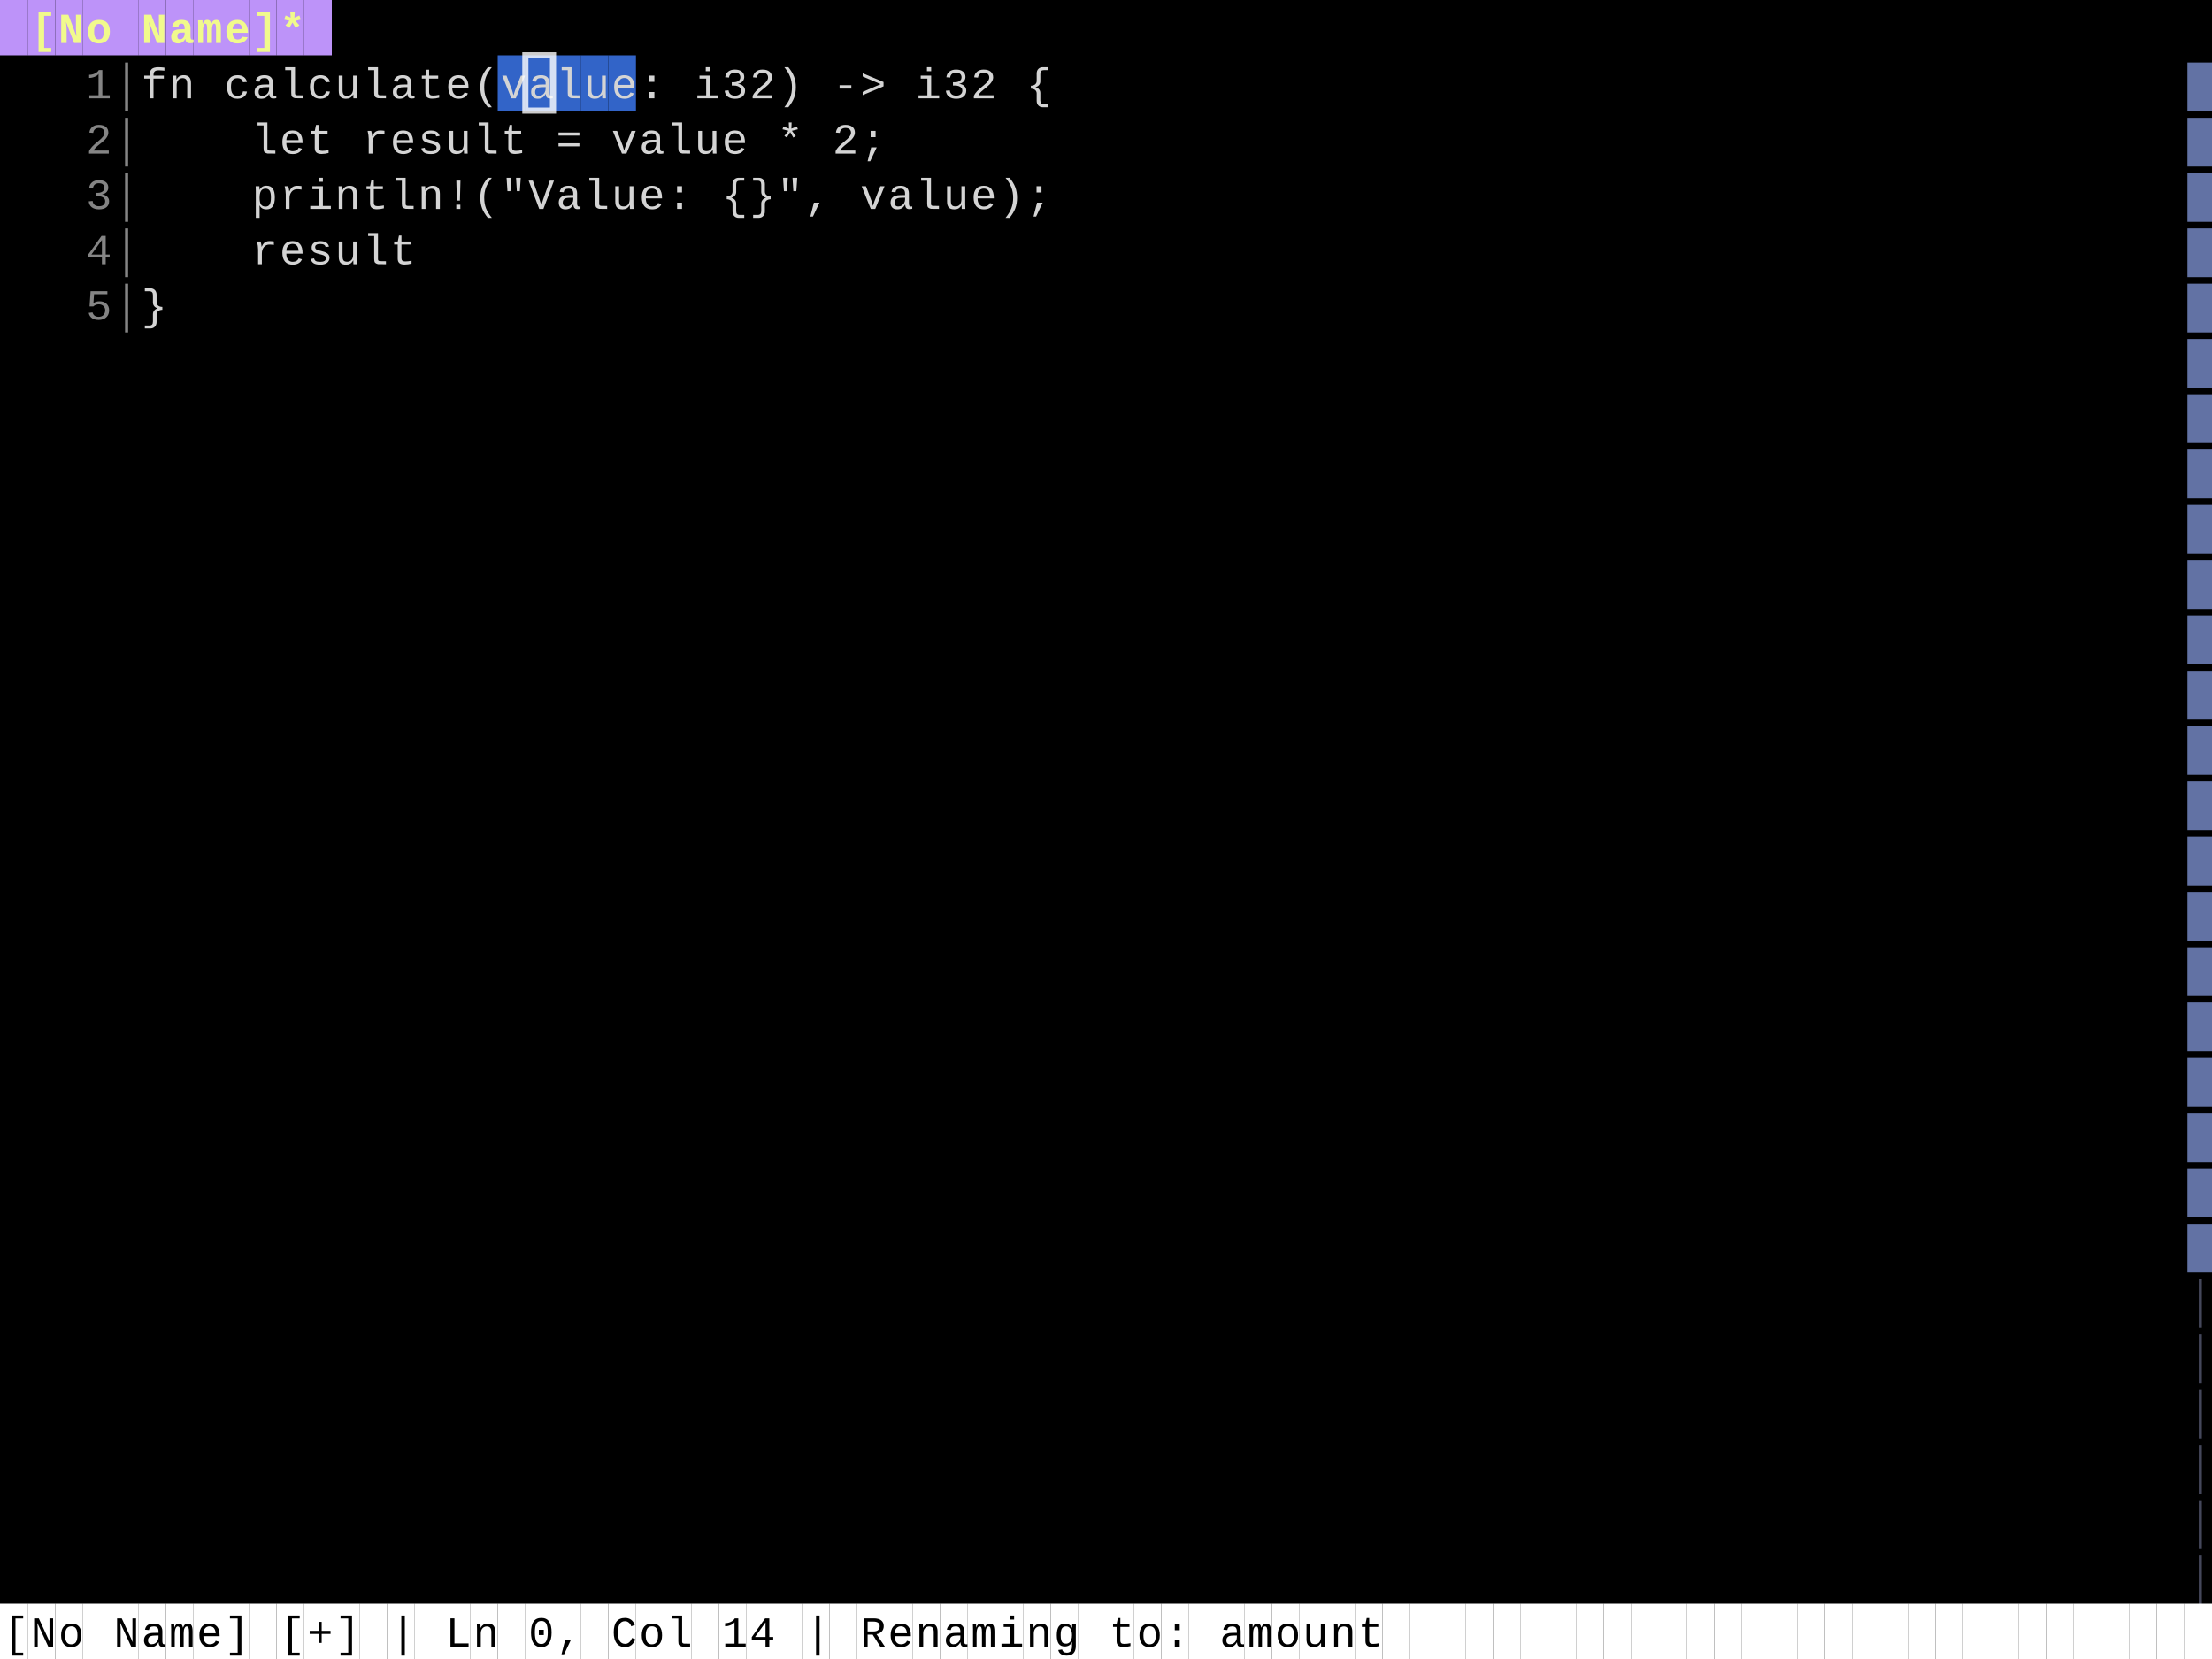
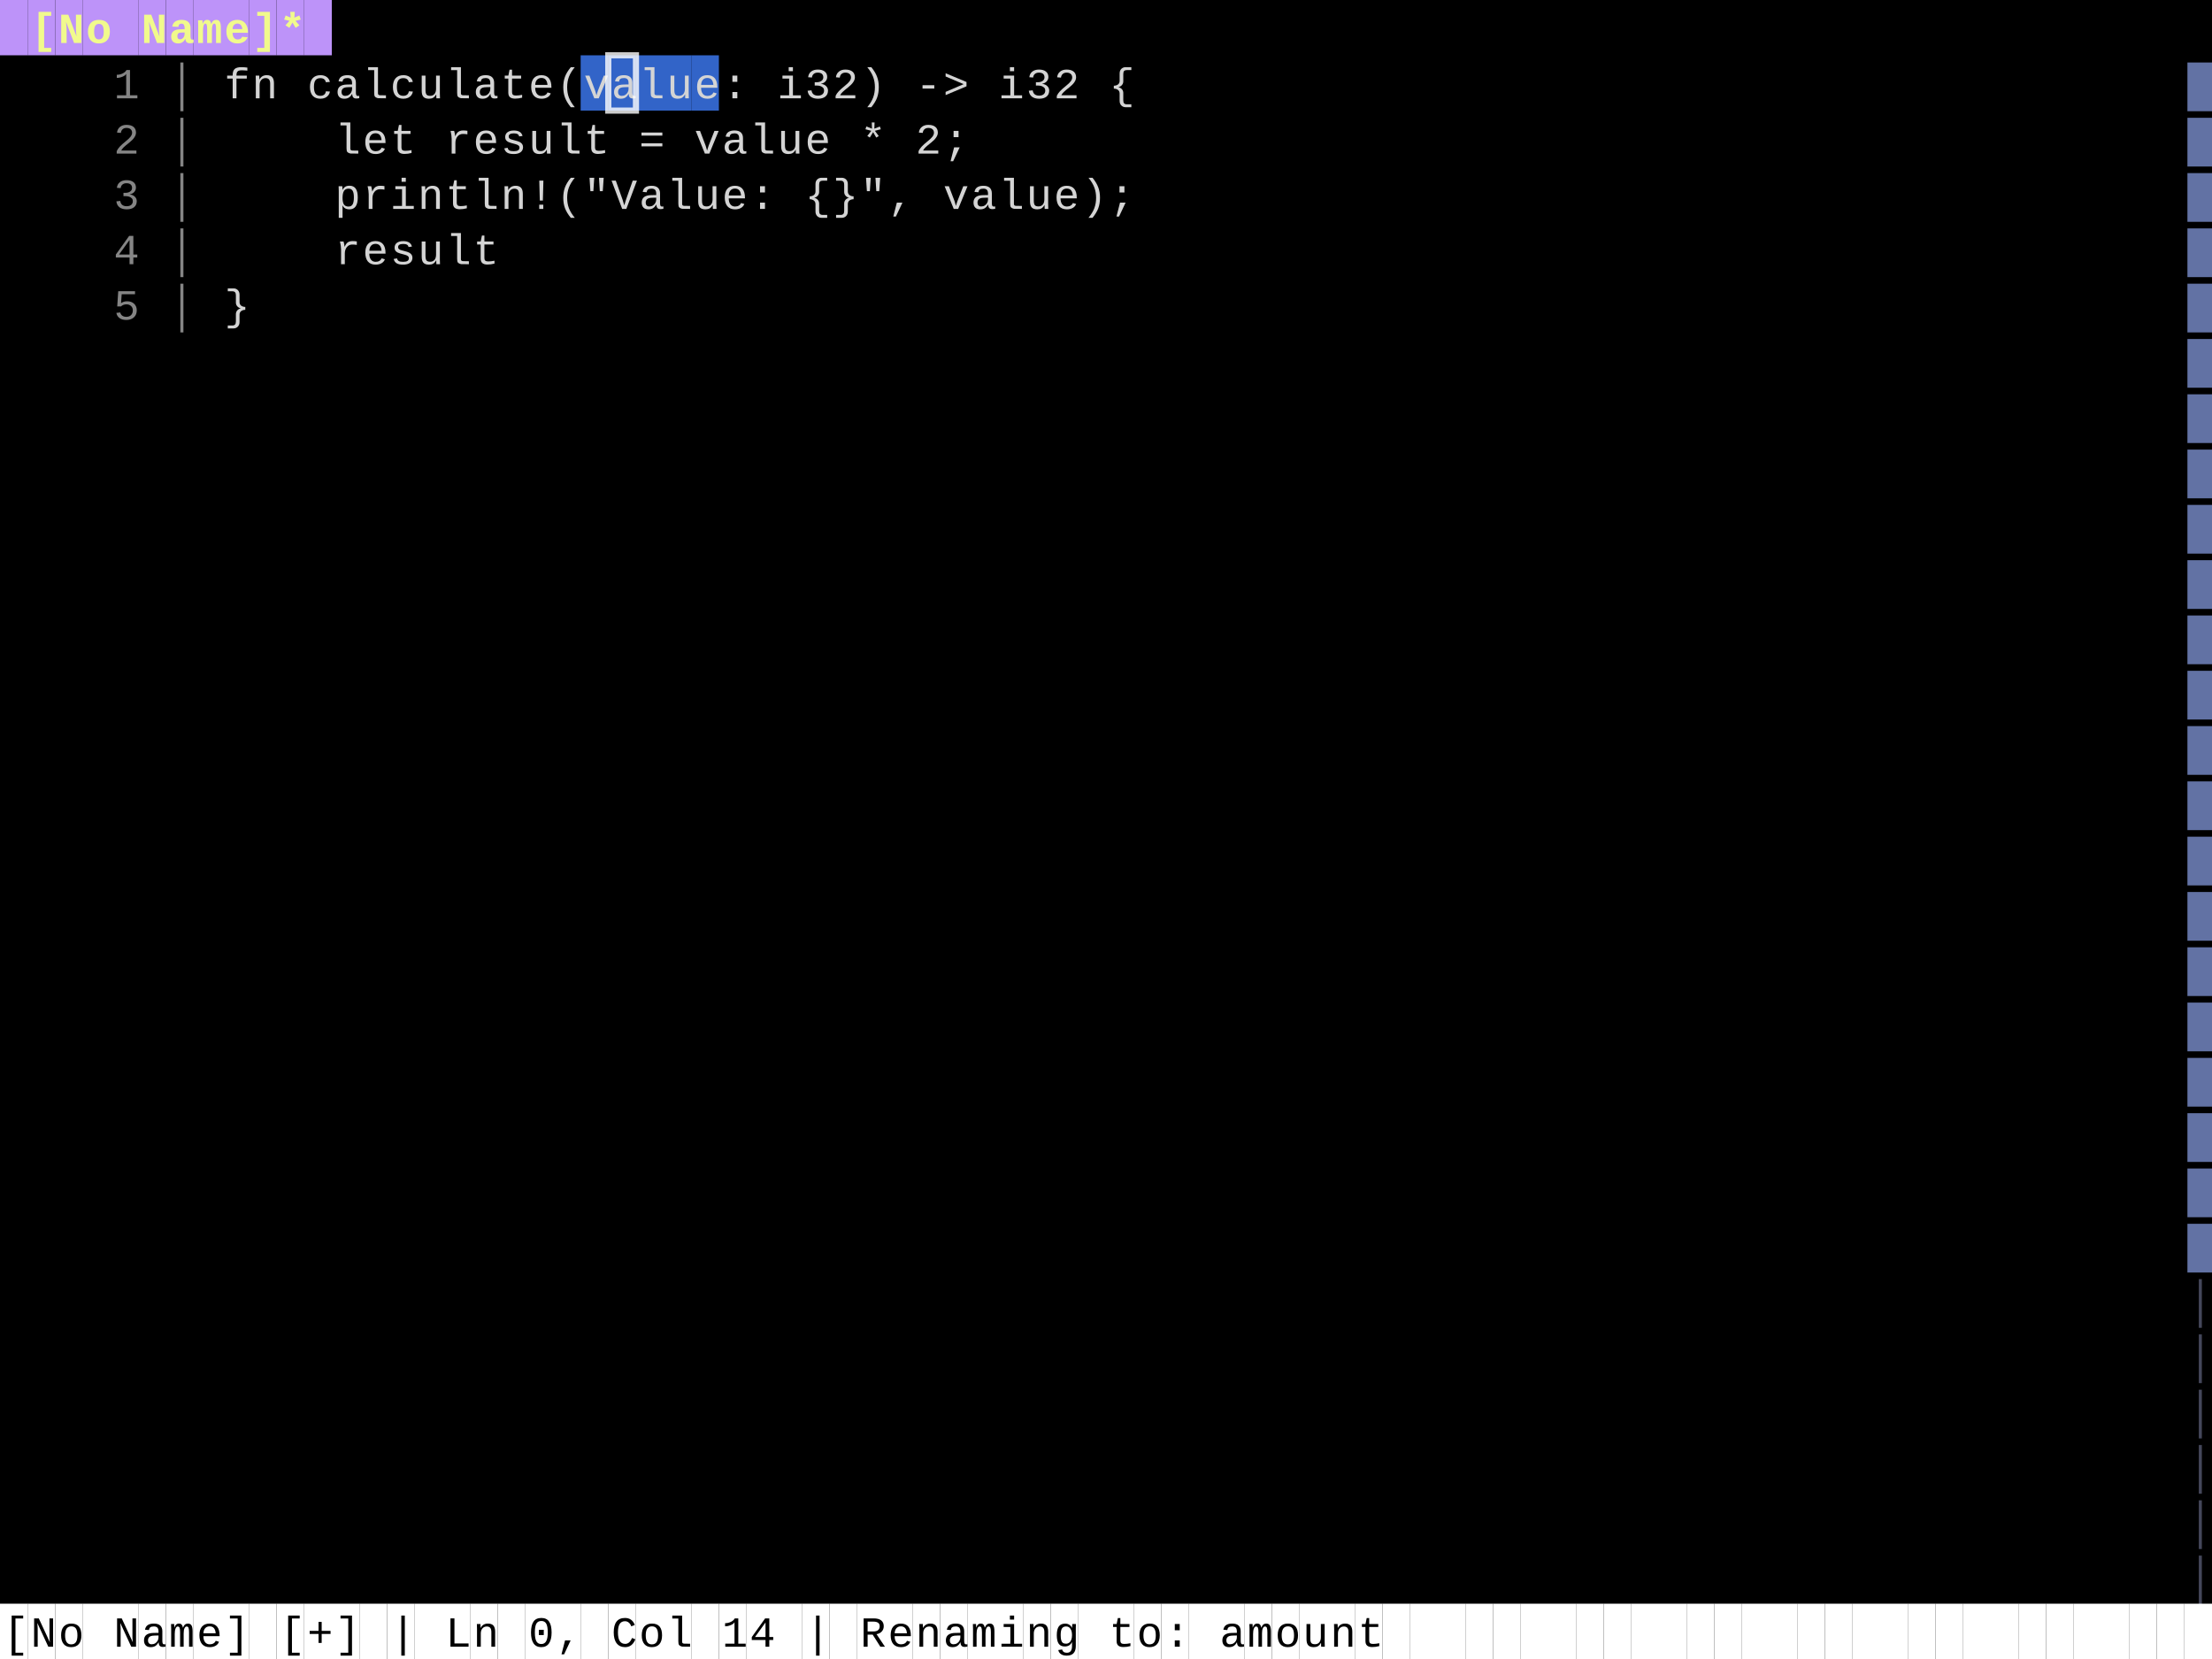
<svg xmlns="http://www.w3.org/2000/svg" width="720" height="540" viewBox="0 0 720 540">
  <style>
    .terminal { font-family: 'Courier New', 'Consolas', monospace; font-size: 14px; white-space: pre; }
</style>
  <rect width="100%" height="100%" fill="#000000" />
  <rect x="0" y="0" width="9" height="18" fill="#bd93f9" />
  <rect x="9" y="0" width="9" height="18" fill="#bd93f9" />
  <text x="10" y="14" fill="#f1fa8c" class="terminal" style="font-weight:bold;">[</text>
  <rect x="18" y="0" width="9" height="18" fill="#bd93f9" />
  <text x="19" y="14" fill="#f1fa8c" class="terminal" style="font-weight:bold;">N</text>
  <rect x="27" y="0" width="9" height="18" fill="#bd93f9" />
  <text x="28" y="14" fill="#f1fa8c" class="terminal" style="font-weight:bold;">o</text>
  <rect x="36" y="0" width="9" height="18" fill="#bd93f9" />
  <rect x="45" y="0" width="9" height="18" fill="#bd93f9" />
  <text x="46" y="14" fill="#f1fa8c" class="terminal" style="font-weight:bold;">N</text>
  <rect x="54" y="0" width="9" height="18" fill="#bd93f9" />
  <text x="55" y="14" fill="#f1fa8c" class="terminal" style="font-weight:bold;">a</text>
  <rect x="63" y="0" width="9" height="18" fill="#bd93f9" />
  <text x="64" y="14" fill="#f1fa8c" class="terminal" style="font-weight:bold;">m</text>
  <rect x="72" y="0" width="9" height="18" fill="#bd93f9" />
  <text x="73" y="14" fill="#f1fa8c" class="terminal" style="font-weight:bold;">e</text>
  <rect x="81" y="0" width="9" height="18" fill="#bd93f9" />
  <text x="82" y="14" fill="#f1fa8c" class="terminal" style="font-weight:bold;">]</text>
  <rect x="90" y="0" width="9" height="18" fill="#bd93f9" />
  <text x="91" y="14" fill="#f1fa8c" class="terminal" style="font-weight:bold;">*</text>
  <rect x="99" y="0" width="9" height="18" fill="#bd93f9" />
-   <text x="28" y="32" fill="#858585" class="terminal" style="">1</text>
-   <text x="37" y="32" fill="#858585" class="terminal" style="">│</text>
-   <text x="46" y="32" fill="#d4d4d4" class="terminal" style="">f</text>
-   <text x="55" y="32" fill="#d4d4d4" class="terminal" style="">n</text>
-   <text x="73" y="32" fill="#d4d4d4" class="terminal" style="">c</text>
-   <text x="82" y="32" fill="#d4d4d4" class="terminal" style="">a</text>
-   <text x="91" y="32" fill="#d4d4d4" class="terminal" style="">l</text>
+   <text x="37" y="32" fill="#858585" class="terminal" style="">1</text>
+   <text x="55" y="32" fill="#858585" class="terminal" style="">│</text>
+   <text x="73" y="32" fill="#d4d4d4" class="terminal" style="">f</text>
+   <text x="82" y="32" fill="#d4d4d4" class="terminal" style="">n</text>
  <text x="100" y="32" fill="#d4d4d4" class="terminal" style="">c</text>
-   <text x="109" y="32" fill="#d4d4d4" class="terminal" style="">u</text>
+   <text x="109" y="32" fill="#d4d4d4" class="terminal" style="">a</text>
  <text x="118" y="32" fill="#d4d4d4" class="terminal" style="">l</text>
-   <text x="127" y="32" fill="#d4d4d4" class="terminal" style="">a</text>
-   <text x="136" y="32" fill="#d4d4d4" class="terminal" style="">t</text>
-   <text x="145" y="32" fill="#d4d4d4" class="terminal" style="">e</text>
-   <text x="154" y="32" fill="#d4d4d4" class="terminal" style="">(</text>
-   <rect x="162" y="18" width="9" height="18" fill="#3264c8" />
-   <text x="163" y="32" fill="#d4d4d4" class="terminal" style="">v</text>
-   <rect x="171" y="18" width="9" height="18" fill="#3264c8" />
-   <text x="172" y="32" fill="#d4d4d4" class="terminal" style="">a</text>
-   <rect x="180" y="18" width="9" height="18" fill="#3264c8" />
-   <text x="181" y="32" fill="#d4d4d4" class="terminal" style="">l</text>
+   <text x="127" y="32" fill="#d4d4d4" class="terminal" style="">c</text>
+   <text x="136" y="32" fill="#d4d4d4" class="terminal" style="">u</text>
+   <text x="145" y="32" fill="#d4d4d4" class="terminal" style="">l</text>
+   <text x="154" y="32" fill="#d4d4d4" class="terminal" style="">a</text>
+   <text x="163" y="32" fill="#d4d4d4" class="terminal" style="">t</text>
+   <text x="172" y="32" fill="#d4d4d4" class="terminal" style="">e</text>
+   <text x="181" y="32" fill="#d4d4d4" class="terminal" style="">(</text>
  <rect x="189" y="18" width="9" height="18" fill="#3264c8" />
-   <text x="190" y="32" fill="#d4d4d4" class="terminal" style="">u</text>
+   <text x="190" y="32" fill="#d4d4d4" class="terminal" style="">v</text>
  <rect x="198" y="18" width="9" height="18" fill="#3264c8" />
-   <text x="199" y="32" fill="#d4d4d4" class="terminal" style="">e</text>
-   <text x="208" y="32" fill="#d4d4d4" class="terminal" style="">:</text>
-   <text x="226" y="32" fill="#d4d4d4" class="terminal" style="">i</text>
-   <text x="235" y="32" fill="#d4d4d4" class="terminal" style="">3</text>
-   <text x="244" y="32" fill="#d4d4d4" class="terminal" style="">2</text>
-   <text x="253" y="32" fill="#d4d4d4" class="terminal" style="">)</text>
-   <text x="271" y="32" fill="#d4d4d4" class="terminal" style="">-</text>
-   <text x="280" y="32" fill="#d4d4d4" class="terminal" style="">&gt;</text>
-   <text x="298" y="32" fill="#d4d4d4" class="terminal" style="">i</text>
-   <text x="307" y="32" fill="#d4d4d4" class="terminal" style="">3</text>
-   <text x="316" y="32" fill="#d4d4d4" class="terminal" style="">2</text>
-   <text x="334" y="32" fill="#d4d4d4" class="terminal" style="">{</text>
+   <text x="199" y="32" fill="#d4d4d4" class="terminal" style="">a</text>
+   <rect x="207" y="18" width="9" height="18" fill="#3264c8" />
+   <text x="208" y="32" fill="#d4d4d4" class="terminal" style="">l</text>
+   <rect x="216" y="18" width="9" height="18" fill="#3264c8" />
+   <text x="217" y="32" fill="#d4d4d4" class="terminal" style="">u</text>
+   <rect x="225" y="18" width="9" height="18" fill="#3264c8" />
+   <text x="226" y="32" fill="#d4d4d4" class="terminal" style="">e</text>
+   <text x="235" y="32" fill="#d4d4d4" class="terminal" style="">:</text>
+   <text x="253" y="32" fill="#d4d4d4" class="terminal" style="">i</text>
+   <text x="262" y="32" fill="#d4d4d4" class="terminal" style="">3</text>
+   <text x="271" y="32" fill="#d4d4d4" class="terminal" style="">2</text>
+   <text x="280" y="32" fill="#d4d4d4" class="terminal" style="">)</text>
+   <text x="298" y="32" fill="#d4d4d4" class="terminal" style="">-</text>
+   <text x="307" y="32" fill="#d4d4d4" class="terminal" style="">&gt;</text>
+   <text x="325" y="32" fill="#d4d4d4" class="terminal" style="">i</text>
+   <text x="334" y="32" fill="#d4d4d4" class="terminal" style="">3</text>
+   <text x="343" y="32" fill="#d4d4d4" class="terminal" style="">2</text>
+   <text x="361" y="32" fill="#d4d4d4" class="terminal" style="">{</text>
  <text x="712" y="32" fill="#6272a4" class="terminal" style="">█</text>
-   <text x="28" y="50" fill="#858585" class="terminal" style="">2</text>
-   <text x="37" y="50" fill="#858585" class="terminal" style="">│</text>
-   <text x="82" y="50" fill="#d4d4d4" class="terminal" style="">l</text>
-   <text x="91" y="50" fill="#d4d4d4" class="terminal" style="">e</text>
-   <text x="100" y="50" fill="#d4d4d4" class="terminal" style="">t</text>
-   <text x="118" y="50" fill="#d4d4d4" class="terminal" style="">r</text>
-   <text x="127" y="50" fill="#d4d4d4" class="terminal" style="">e</text>
-   <text x="136" y="50" fill="#d4d4d4" class="terminal" style="">s</text>
-   <text x="145" y="50" fill="#d4d4d4" class="terminal" style="">u</text>
-   <text x="154" y="50" fill="#d4d4d4" class="terminal" style="">l</text>
-   <text x="163" y="50" fill="#d4d4d4" class="terminal" style="">t</text>
-   <text x="181" y="50" fill="#d4d4d4" class="terminal" style="">=</text>
-   <text x="199" y="50" fill="#d4d4d4" class="terminal" style="">v</text>
-   <text x="208" y="50" fill="#d4d4d4" class="terminal" style="">a</text>
-   <text x="217" y="50" fill="#d4d4d4" class="terminal" style="">l</text>
-   <text x="226" y="50" fill="#d4d4d4" class="terminal" style="">u</text>
-   <text x="235" y="50" fill="#d4d4d4" class="terminal" style="">e</text>
-   <text x="253" y="50" fill="#d4d4d4" class="terminal" style="">*</text>
-   <text x="271" y="50" fill="#d4d4d4" class="terminal" style="">2</text>
-   <text x="280" y="50" fill="#d4d4d4" class="terminal" style="">;</text>
+   <text x="37" y="50" fill="#858585" class="terminal" style="">2</text>
+   <text x="55" y="50" fill="#858585" class="terminal" style="">│</text>
+   <text x="109" y="50" fill="#d4d4d4" class="terminal" style="">l</text>
+   <text x="118" y="50" fill="#d4d4d4" class="terminal" style="">e</text>
+   <text x="127" y="50" fill="#d4d4d4" class="terminal" style="">t</text>
+   <text x="145" y="50" fill="#d4d4d4" class="terminal" style="">r</text>
+   <text x="154" y="50" fill="#d4d4d4" class="terminal" style="">e</text>
+   <text x="163" y="50" fill="#d4d4d4" class="terminal" style="">s</text>
+   <text x="172" y="50" fill="#d4d4d4" class="terminal" style="">u</text>
+   <text x="181" y="50" fill="#d4d4d4" class="terminal" style="">l</text>
+   <text x="190" y="50" fill="#d4d4d4" class="terminal" style="">t</text>
+   <text x="208" y="50" fill="#d4d4d4" class="terminal" style="">=</text>
+   <text x="226" y="50" fill="#d4d4d4" class="terminal" style="">v</text>
+   <text x="235" y="50" fill="#d4d4d4" class="terminal" style="">a</text>
+   <text x="244" y="50" fill="#d4d4d4" class="terminal" style="">l</text>
+   <text x="253" y="50" fill="#d4d4d4" class="terminal" style="">u</text>
+   <text x="262" y="50" fill="#d4d4d4" class="terminal" style="">e</text>
+   <text x="280" y="50" fill="#d4d4d4" class="terminal" style="">*</text>
+   <text x="298" y="50" fill="#d4d4d4" class="terminal" style="">2</text>
+   <text x="307" y="50" fill="#d4d4d4" class="terminal" style="">;</text>
  <text x="712" y="50" fill="#6272a4" class="terminal" style="">█</text>
-   <text x="28" y="68" fill="#858585" class="terminal" style="">3</text>
-   <text x="37" y="68" fill="#858585" class="terminal" style="">│</text>
-   <text x="82" y="68" fill="#d4d4d4" class="terminal" style="">p</text>
-   <text x="91" y="68" fill="#d4d4d4" class="terminal" style="">r</text>
-   <text x="100" y="68" fill="#d4d4d4" class="terminal" style="">i</text>
-   <text x="109" y="68" fill="#d4d4d4" class="terminal" style="">n</text>
-   <text x="118" y="68" fill="#d4d4d4" class="terminal" style="">t</text>
-   <text x="127" y="68" fill="#d4d4d4" class="terminal" style="">l</text>
+   <text x="37" y="68" fill="#858585" class="terminal" style="">3</text>
+   <text x="55" y="68" fill="#858585" class="terminal" style="">│</text>
+   <text x="109" y="68" fill="#d4d4d4" class="terminal" style="">p</text>
+   <text x="118" y="68" fill="#d4d4d4" class="terminal" style="">r</text>
+   <text x="127" y="68" fill="#d4d4d4" class="terminal" style="">i</text>
  <text x="136" y="68" fill="#d4d4d4" class="terminal" style="">n</text>
-   <text x="145" y="68" fill="#d4d4d4" class="terminal" style="">!</text>
-   <text x="154" y="68" fill="#d4d4d4" class="terminal" style="">(</text>
-   <text x="163" y="68" fill="#d4d4d4" class="terminal" style="">"</text>
-   <text x="172" y="68" fill="#d4d4d4" class="terminal" style="">V</text>
-   <text x="181" y="68" fill="#d4d4d4" class="terminal" style="">a</text>
-   <text x="190" y="68" fill="#d4d4d4" class="terminal" style="">l</text>
-   <text x="199" y="68" fill="#d4d4d4" class="terminal" style="">u</text>
-   <text x="208" y="68" fill="#d4d4d4" class="terminal" style="">e</text>
-   <text x="217" y="68" fill="#d4d4d4" class="terminal" style="">:</text>
-   <text x="235" y="68" fill="#d4d4d4" class="terminal" style="">{</text>
-   <text x="244" y="68" fill="#d4d4d4" class="terminal" style="">}</text>
-   <text x="253" y="68" fill="#d4d4d4" class="terminal" style="">"</text>
-   <text x="262" y="68" fill="#d4d4d4" class="terminal" style="">,</text>
-   <text x="280" y="68" fill="#d4d4d4" class="terminal" style="">v</text>
-   <text x="289" y="68" fill="#d4d4d4" class="terminal" style="">a</text>
-   <text x="298" y="68" fill="#d4d4d4" class="terminal" style="">l</text>
-   <text x="307" y="68" fill="#d4d4d4" class="terminal" style="">u</text>
-   <text x="316" y="68" fill="#d4d4d4" class="terminal" style="">e</text>
-   <text x="325" y="68" fill="#d4d4d4" class="terminal" style="">)</text>
-   <text x="334" y="68" fill="#d4d4d4" class="terminal" style="">;</text>
+   <text x="145" y="68" fill="#d4d4d4" class="terminal" style="">t</text>
+   <text x="154" y="68" fill="#d4d4d4" class="terminal" style="">l</text>
+   <text x="163" y="68" fill="#d4d4d4" class="terminal" style="">n</text>
+   <text x="172" y="68" fill="#d4d4d4" class="terminal" style="">!</text>
+   <text x="181" y="68" fill="#d4d4d4" class="terminal" style="">(</text>
+   <text x="190" y="68" fill="#d4d4d4" class="terminal" style="">"</text>
+   <text x="199" y="68" fill="#d4d4d4" class="terminal" style="">V</text>
+   <text x="208" y="68" fill="#d4d4d4" class="terminal" style="">a</text>
+   <text x="217" y="68" fill="#d4d4d4" class="terminal" style="">l</text>
+   <text x="226" y="68" fill="#d4d4d4" class="terminal" style="">u</text>
+   <text x="235" y="68" fill="#d4d4d4" class="terminal" style="">e</text>
+   <text x="244" y="68" fill="#d4d4d4" class="terminal" style="">:</text>
+   <text x="262" y="68" fill="#d4d4d4" class="terminal" style="">{</text>
+   <text x="271" y="68" fill="#d4d4d4" class="terminal" style="">}</text>
+   <text x="280" y="68" fill="#d4d4d4" class="terminal" style="">"</text>
+   <text x="289" y="68" fill="#d4d4d4" class="terminal" style="">,</text>
+   <text x="307" y="68" fill="#d4d4d4" class="terminal" style="">v</text>
+   <text x="316" y="68" fill="#d4d4d4" class="terminal" style="">a</text>
+   <text x="325" y="68" fill="#d4d4d4" class="terminal" style="">l</text>
+   <text x="334" y="68" fill="#d4d4d4" class="terminal" style="">u</text>
+   <text x="343" y="68" fill="#d4d4d4" class="terminal" style="">e</text>
+   <text x="352" y="68" fill="#d4d4d4" class="terminal" style="">)</text>
+   <text x="361" y="68" fill="#d4d4d4" class="terminal" style="">;</text>
  <text x="712" y="68" fill="#6272a4" class="terminal" style="">█</text>
-   <text x="28" y="86" fill="#858585" class="terminal" style="">4</text>
-   <text x="37" y="86" fill="#858585" class="terminal" style="">│</text>
-   <text x="82" y="86" fill="#d4d4d4" class="terminal" style="">r</text>
-   <text x="91" y="86" fill="#d4d4d4" class="terminal" style="">e</text>
-   <text x="100" y="86" fill="#d4d4d4" class="terminal" style="">s</text>
-   <text x="109" y="86" fill="#d4d4d4" class="terminal" style="">u</text>
-   <text x="118" y="86" fill="#d4d4d4" class="terminal" style="">l</text>
-   <text x="127" y="86" fill="#d4d4d4" class="terminal" style="">t</text>
+   <text x="37" y="86" fill="#858585" class="terminal" style="">4</text>
+   <text x="55" y="86" fill="#858585" class="terminal" style="">│</text>
+   <text x="109" y="86" fill="#d4d4d4" class="terminal" style="">r</text>
+   <text x="118" y="86" fill="#d4d4d4" class="terminal" style="">e</text>
+   <text x="127" y="86" fill="#d4d4d4" class="terminal" style="">s</text>
+   <text x="136" y="86" fill="#d4d4d4" class="terminal" style="">u</text>
+   <text x="145" y="86" fill="#d4d4d4" class="terminal" style="">l</text>
+   <text x="154" y="86" fill="#d4d4d4" class="terminal" style="">t</text>
  <text x="712" y="86" fill="#6272a4" class="terminal" style="">█</text>
-   <text x="28" y="104" fill="#858585" class="terminal" style="">5</text>
-   <text x="37" y="104" fill="#858585" class="terminal" style="">│</text>
-   <text x="46" y="104" fill="#d4d4d4" class="terminal" style="">}</text>
+   <text x="37" y="104" fill="#858585" class="terminal" style="">5</text>
+   <text x="55" y="104" fill="#858585" class="terminal" style="">│</text>
+   <text x="73" y="104" fill="#d4d4d4" class="terminal" style="">}</text>
  <text x="712" y="104" fill="#6272a4" class="terminal" style="">█</text>
  <text x="712" y="122" fill="#6272a4" class="terminal" style="">█</text>
  <text x="712" y="140" fill="#6272a4" class="terminal" style="">█</text>
  <text x="712" y="158" fill="#6272a4" class="terminal" style="">█</text>
  <text x="712" y="176" fill="#6272a4" class="terminal" style="">█</text>
  <text x="712" y="194" fill="#6272a4" class="terminal" style="">█</text>
  <text x="712" y="212" fill="#6272a4" class="terminal" style="">█</text>
  <text x="712" y="230" fill="#6272a4" class="terminal" style="">█</text>
  <text x="712" y="248" fill="#6272a4" class="terminal" style="">█</text>
  <text x="712" y="266" fill="#6272a4" class="terminal" style="">█</text>
  <text x="712" y="284" fill="#6272a4" class="terminal" style="">█</text>
  <text x="712" y="302" fill="#6272a4" class="terminal" style="">█</text>
  <text x="712" y="320" fill="#6272a4" class="terminal" style="">█</text>
  <text x="712" y="338" fill="#6272a4" class="terminal" style="">█</text>
  <text x="712" y="356" fill="#6272a4" class="terminal" style="">█</text>
  <text x="712" y="374" fill="#6272a4" class="terminal" style="">█</text>
  <text x="712" y="392" fill="#6272a4" class="terminal" style="">█</text>
  <text x="712" y="410" fill="#6272a4" class="terminal" style="">█</text>
  <text x="712" y="428" fill="#44475a" class="terminal" style="">│</text>
  <text x="712" y="446" fill="#44475a" class="terminal" style="">│</text>
  <text x="712" y="464" fill="#44475a" class="terminal" style="">│</text>
  <text x="712" y="482" fill="#44475a" class="terminal" style="">│</text>
  <text x="712" y="500" fill="#44475a" class="terminal" style="">│</text>
  <text x="712" y="518" fill="#44475a" class="terminal" style="">│</text>
  <rect x="0" y="522" width="9" height="18" fill="#ffffff" />
  <text x="1" y="536" fill="#000000" class="terminal" style="">[</text>
  <rect x="9" y="522" width="9" height="18" fill="#ffffff" />
  <text x="10" y="536" fill="#000000" class="terminal" style="">N</text>
  <rect x="18" y="522" width="9" height="18" fill="#ffffff" />
  <text x="19" y="536" fill="#000000" class="terminal" style="">o</text>
  <rect x="27" y="522" width="9" height="18" fill="#ffffff" />
  <rect x="36" y="522" width="9" height="18" fill="#ffffff" />
  <text x="37" y="536" fill="#000000" class="terminal" style="">N</text>
  <rect x="45" y="522" width="9" height="18" fill="#ffffff" />
  <text x="46" y="536" fill="#000000" class="terminal" style="">a</text>
  <rect x="54" y="522" width="9" height="18" fill="#ffffff" />
  <text x="55" y="536" fill="#000000" class="terminal" style="">m</text>
  <rect x="63" y="522" width="9" height="18" fill="#ffffff" />
  <text x="64" y="536" fill="#000000" class="terminal" style="">e</text>
  <rect x="72" y="522" width="9" height="18" fill="#ffffff" />
  <text x="73" y="536" fill="#000000" class="terminal" style="">]</text>
  <rect x="81" y="522" width="9" height="18" fill="#ffffff" />
  <rect x="90" y="522" width="9" height="18" fill="#ffffff" />
  <text x="91" y="536" fill="#000000" class="terminal" style="">[</text>
  <rect x="99" y="522" width="9" height="18" fill="#ffffff" />
  <text x="100" y="536" fill="#000000" class="terminal" style="">+</text>
  <rect x="108" y="522" width="9" height="18" fill="#ffffff" />
  <text x="109" y="536" fill="#000000" class="terminal" style="">]</text>
  <rect x="117" y="522" width="9" height="18" fill="#ffffff" />
  <rect x="126" y="522" width="9" height="18" fill="#ffffff" />
  <text x="127" y="536" fill="#000000" class="terminal" style="">|</text>
  <rect x="135" y="522" width="9" height="18" fill="#ffffff" />
  <rect x="144" y="522" width="9" height="18" fill="#ffffff" />
  <text x="145" y="536" fill="#000000" class="terminal" style="">L</text>
  <rect x="153" y="522" width="9" height="18" fill="#ffffff" />
  <text x="154" y="536" fill="#000000" class="terminal" style="">n</text>
  <rect x="162" y="522" width="9" height="18" fill="#ffffff" />
  <rect x="171" y="522" width="9" height="18" fill="#ffffff" />
  <text x="172" y="536" fill="#000000" class="terminal" style="">0</text>
  <rect x="180" y="522" width="9" height="18" fill="#ffffff" />
  <text x="181" y="536" fill="#000000" class="terminal" style="">,</text>
  <rect x="189" y="522" width="9" height="18" fill="#ffffff" />
  <rect x="198" y="522" width="9" height="18" fill="#ffffff" />
  <text x="199" y="536" fill="#000000" class="terminal" style="">C</text>
  <rect x="207" y="522" width="9" height="18" fill="#ffffff" />
  <text x="208" y="536" fill="#000000" class="terminal" style="">o</text>
  <rect x="216" y="522" width="9" height="18" fill="#ffffff" />
  <text x="217" y="536" fill="#000000" class="terminal" style="">l</text>
  <rect x="225" y="522" width="9" height="18" fill="#ffffff" />
  <rect x="234" y="522" width="9" height="18" fill="#ffffff" />
  <text x="235" y="536" fill="#000000" class="terminal" style="">1</text>
  <rect x="243" y="522" width="9" height="18" fill="#ffffff" />
  <text x="244" y="536" fill="#000000" class="terminal" style="">4</text>
  <rect x="252" y="522" width="9" height="18" fill="#ffffff" />
  <rect x="261" y="522" width="9" height="18" fill="#ffffff" />
  <text x="262" y="536" fill="#000000" class="terminal" style="">|</text>
  <rect x="270" y="522" width="9" height="18" fill="#ffffff" />
  <rect x="279" y="522" width="9" height="18" fill="#ffffff" />
  <text x="280" y="536" fill="#000000" class="terminal" style="">R</text>
  <rect x="288" y="522" width="9" height="18" fill="#ffffff" />
  <text x="289" y="536" fill="#000000" class="terminal" style="">e</text>
  <rect x="297" y="522" width="9" height="18" fill="#ffffff" />
  <text x="298" y="536" fill="#000000" class="terminal" style="">n</text>
  <rect x="306" y="522" width="9" height="18" fill="#ffffff" />
  <text x="307" y="536" fill="#000000" class="terminal" style="">a</text>
  <rect x="315" y="522" width="9" height="18" fill="#ffffff" />
  <text x="316" y="536" fill="#000000" class="terminal" style="">m</text>
  <rect x="324" y="522" width="9" height="18" fill="#ffffff" />
  <text x="325" y="536" fill="#000000" class="terminal" style="">i</text>
  <rect x="333" y="522" width="9" height="18" fill="#ffffff" />
  <text x="334" y="536" fill="#000000" class="terminal" style="">n</text>
  <rect x="342" y="522" width="9" height="18" fill="#ffffff" />
  <text x="343" y="536" fill="#000000" class="terminal" style="">g</text>
  <rect x="351" y="522" width="9" height="18" fill="#ffffff" />
  <rect x="360" y="522" width="9" height="18" fill="#ffffff" />
  <text x="361" y="536" fill="#000000" class="terminal" style="">t</text>
  <rect x="369" y="522" width="9" height="18" fill="#ffffff" />
  <text x="370" y="536" fill="#000000" class="terminal" style="">o</text>
  <rect x="378" y="522" width="9" height="18" fill="#ffffff" />
  <text x="379" y="536" fill="#000000" class="terminal" style="">:</text>
  <rect x="387" y="522" width="9" height="18" fill="#ffffff" />
  <rect x="396" y="522" width="9" height="18" fill="#ffffff" />
  <text x="397" y="536" fill="#000000" class="terminal" style="">a</text>
  <rect x="405" y="522" width="9" height="18" fill="#ffffff" />
  <text x="406" y="536" fill="#000000" class="terminal" style="">m</text>
  <rect x="414" y="522" width="9" height="18" fill="#ffffff" />
  <text x="415" y="536" fill="#000000" class="terminal" style="">o</text>
  <rect x="423" y="522" width="9" height="18" fill="#ffffff" />
  <text x="424" y="536" fill="#000000" class="terminal" style="">u</text>
  <rect x="432" y="522" width="9" height="18" fill="#ffffff" />
  <text x="433" y="536" fill="#000000" class="terminal" style="">n</text>
  <rect x="441" y="522" width="9" height="18" fill="#ffffff" />
  <text x="442" y="536" fill="#000000" class="terminal" style="">t</text>
  <rect x="450" y="522" width="9" height="18" fill="#ffffff" />
  <rect x="459" y="522" width="9" height="18" fill="#ffffff" />
  <rect x="468" y="522" width="9" height="18" fill="#ffffff" />
  <rect x="477" y="522" width="9" height="18" fill="#ffffff" />
  <rect x="486" y="522" width="9" height="18" fill="#ffffff" />
  <rect x="495" y="522" width="9" height="18" fill="#ffffff" />
  <rect x="504" y="522" width="9" height="18" fill="#ffffff" />
  <rect x="513" y="522" width="9" height="18" fill="#ffffff" />
  <rect x="522" y="522" width="9" height="18" fill="#ffffff" />
  <rect x="531" y="522" width="9" height="18" fill="#ffffff" />
  <rect x="540" y="522" width="9" height="18" fill="#ffffff" />
  <rect x="549" y="522" width="9" height="18" fill="#ffffff" />
  <rect x="558" y="522" width="9" height="18" fill="#ffffff" />
  <rect x="567" y="522" width="9" height="18" fill="#ffffff" />
  <rect x="576" y="522" width="9" height="18" fill="#ffffff" />
  <rect x="585" y="522" width="9" height="18" fill="#ffffff" />
  <rect x="594" y="522" width="9" height="18" fill="#ffffff" />
  <rect x="603" y="522" width="9" height="18" fill="#ffffff" />
  <rect x="612" y="522" width="9" height="18" fill="#ffffff" />
  <rect x="621" y="522" width="9" height="18" fill="#ffffff" />
  <rect x="630" y="522" width="9" height="18" fill="#ffffff" />
  <rect x="639" y="522" width="9" height="18" fill="#ffffff" />
  <rect x="648" y="522" width="9" height="18" fill="#ffffff" />
  <rect x="657" y="522" width="9" height="18" fill="#ffffff" />
  <rect x="666" y="522" width="9" height="18" fill="#ffffff" />
  <rect x="675" y="522" width="9" height="18" fill="#ffffff" />
  <rect x="684" y="522" width="9" height="18" fill="#ffffff" />
  <rect x="693" y="522" width="9" height="18" fill="#ffffff" />
  <rect x="702" y="522" width="9" height="18" fill="#ffffff" />
  <rect x="711" y="522" width="9" height="18" fill="#ffffff" />
-   <rect x="171" y="18" width="9" height="18" fill="none" stroke="#ffffff" stroke-width="2" opacity="0.8" />
+   <rect x="198" y="18" width="9" height="18" fill="none" stroke="#ffffff" stroke-width="2" opacity="0.8" />
</svg>
